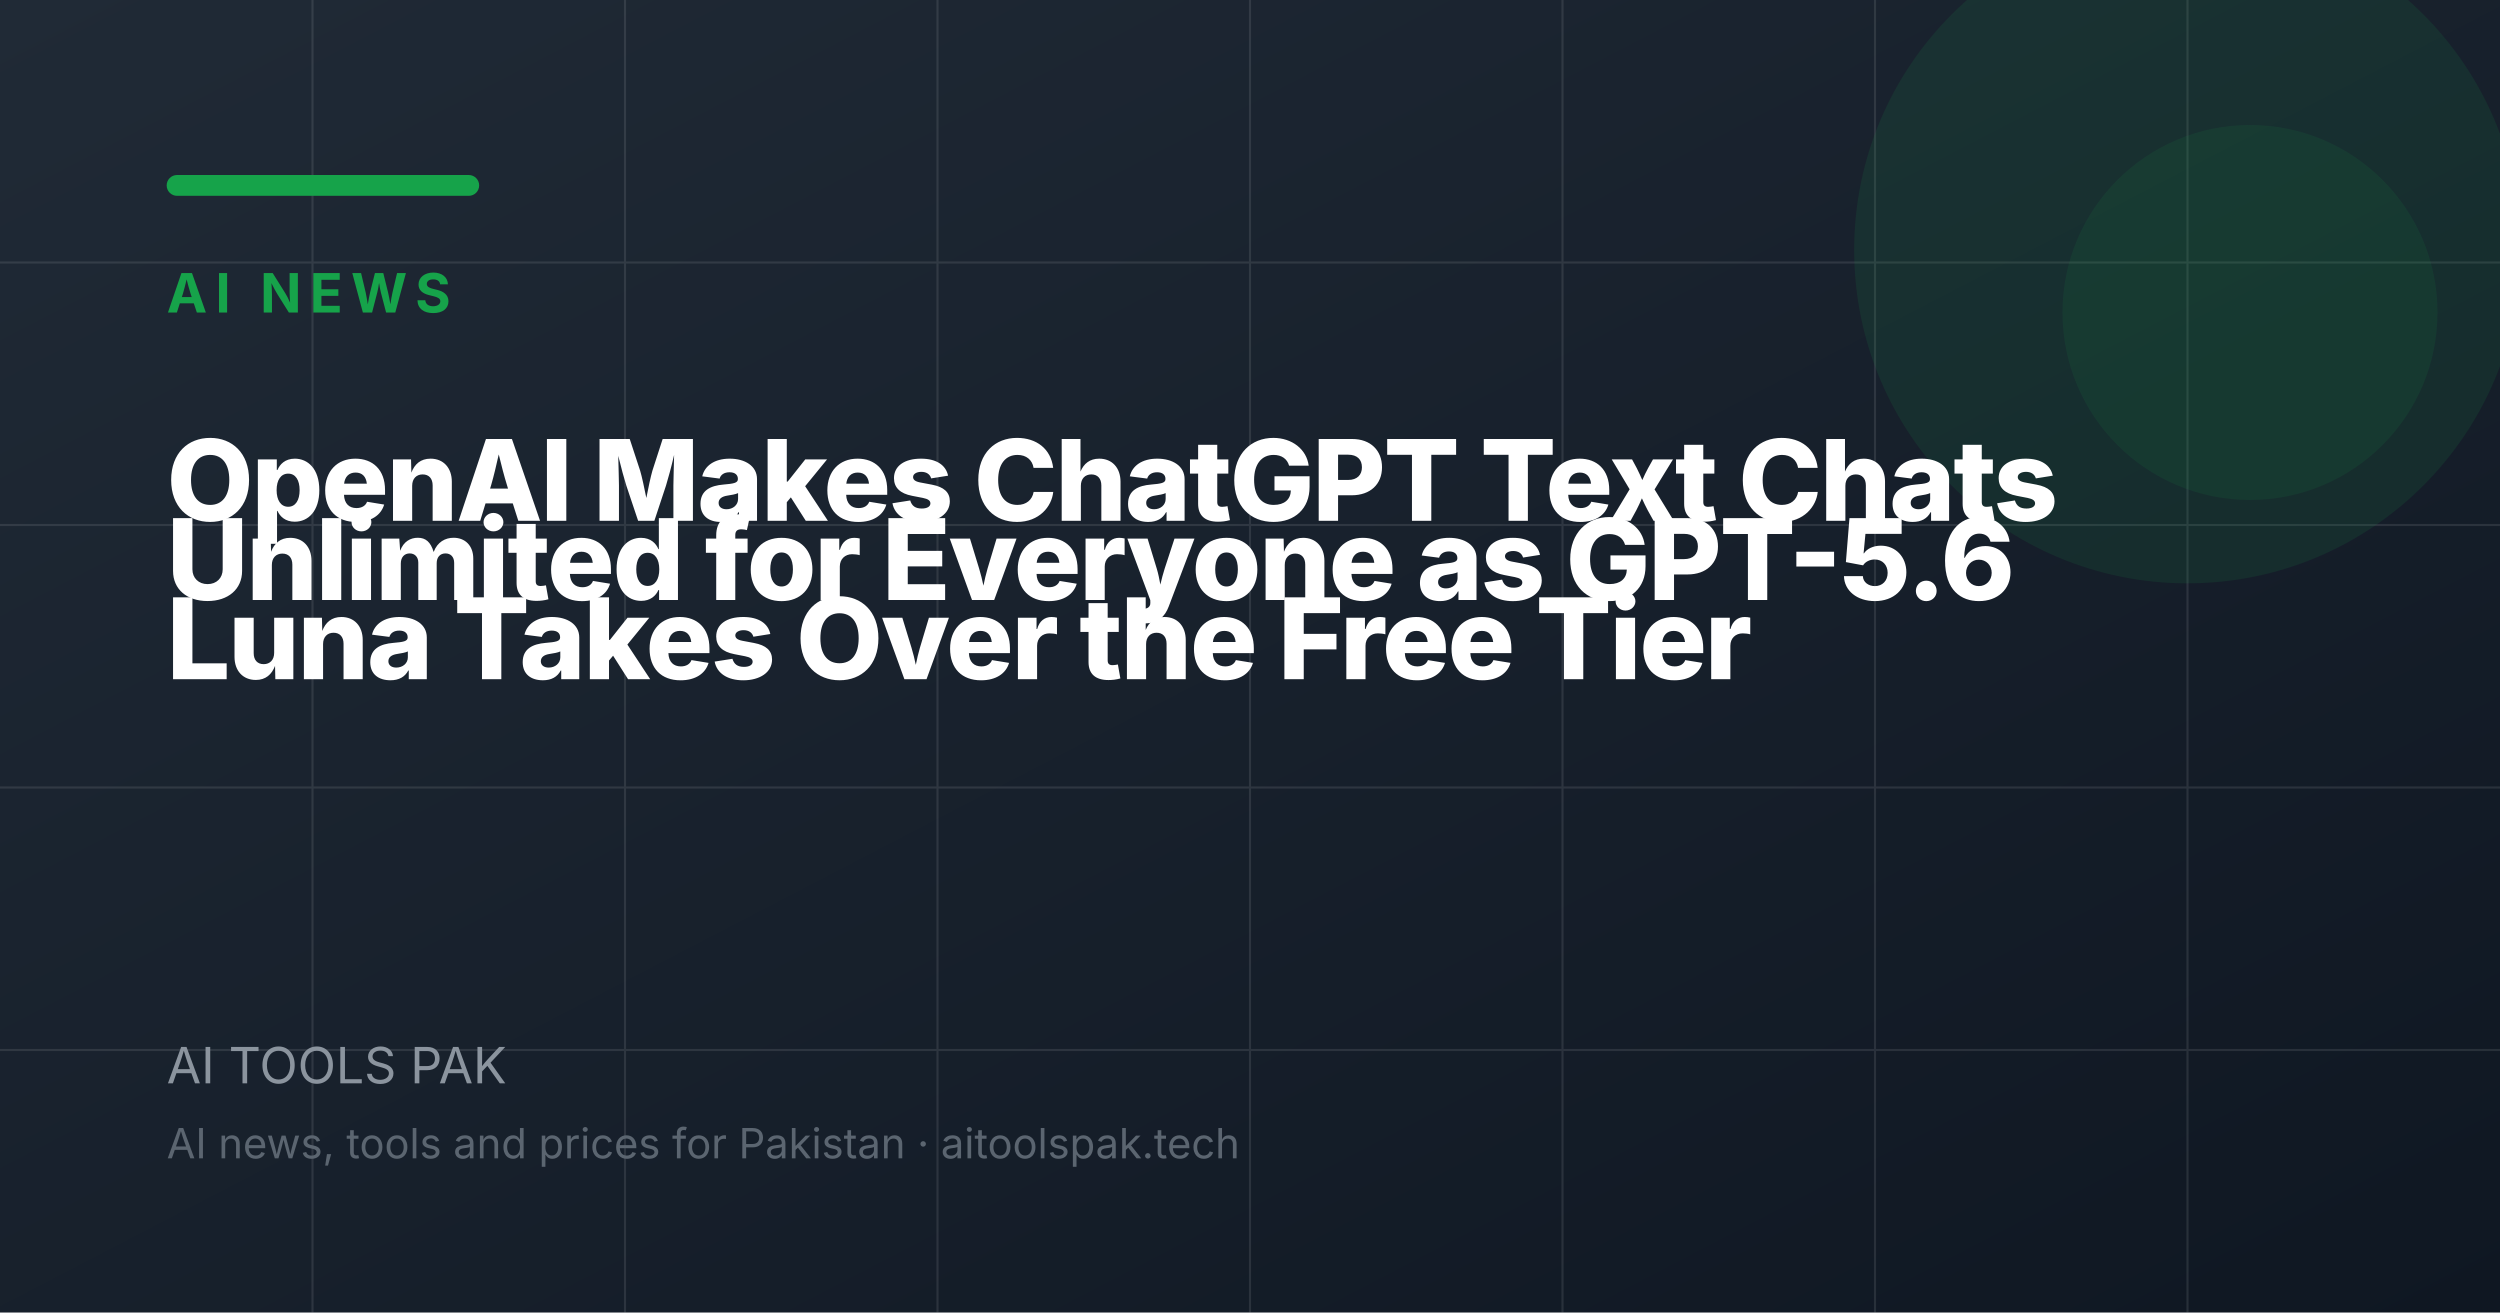
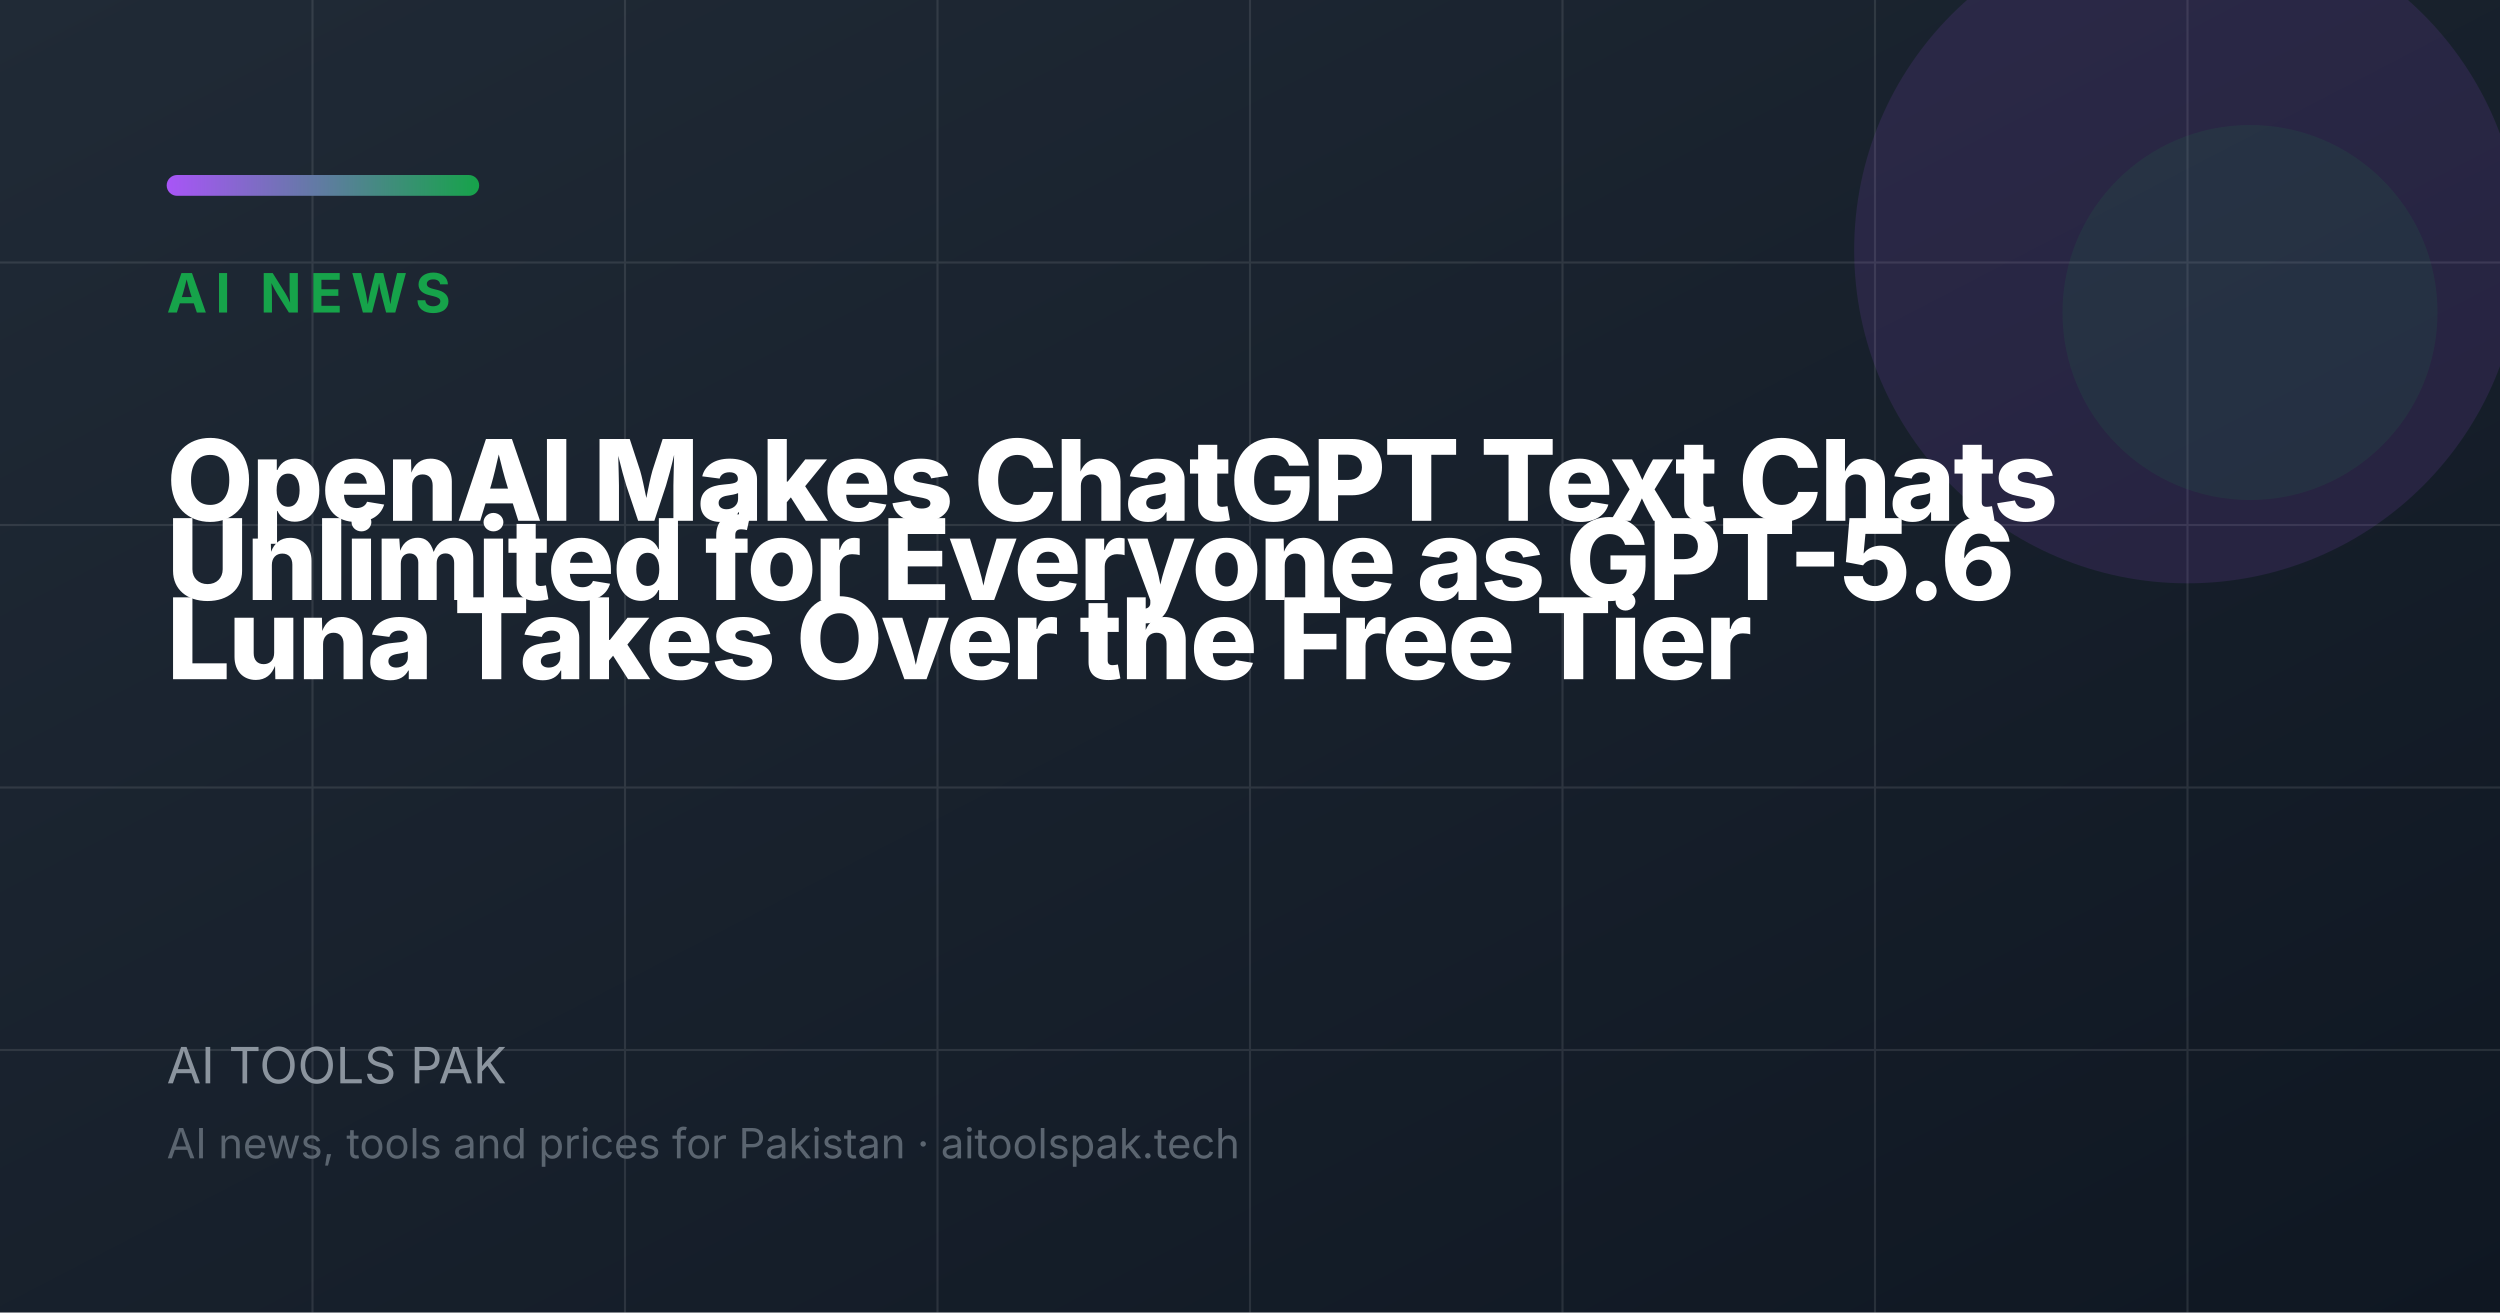
<svg xmlns="http://www.w3.org/2000/svg" width="1200" height="630" viewBox="0 0 1200 630" role="img" aria-labelledby="title desc">
  <defs>
    <linearGradient id="bg" x1="0" y1="0" x2="1" y2="1">
      <stop offset="0" stop-color="#202a36" />
      <stop offset="1" stop-color="#0f1722" />
    </linearGradient>
    <linearGradient id="bar" x1="0" y1="0" x2="1" y2="0">
-       <stop offset="0" stop-color="#16a34a" />
+       <stop offset="0" stop-color="#a855f7" />
      <stop offset="1" stop-color="#16a34a" />
    </linearGradient>
  </defs>
  <rect width="1200" height="630" fill="url(#bg)" />
  <g opacity="0.10">
    <path d="M0 126H1200M0 252H1200M0 378H1200M0 504H1200" stroke="#ffffff" stroke-width="1" />
    <path d="M150 0V630M300 0V630M450 0V630M600 0V630M750 0V630M900 0V630M1050 0V630" stroke="#ffffff" stroke-width="1" />
  </g>
-   <circle cx="1050" cy="120" r="160" fill="#16a34a" opacity="0.12" />
+   <circle cx="1050" cy="120" r="160" fill="#a855f7" opacity="0.12" />
  <circle cx="1080" cy="150" r="90" fill="#16a34a" opacity="0.10" />
  <rect x="80" y="84" width="150" height="10" rx="5" fill="url(#bar)" />
  <text x="80" y="150" fill="#16a34a" font-family="Inter, Arial, sans-serif" font-size="26" font-weight="700" letter-spacing="4">AI NEWS</text>
  <text x="80" y="250" fill="#ffffff" font-family="Inter, Arial, sans-serif" font-size="54" font-weight="800" letter-spacing="-1">
    <tspan x="80" dy="0">OpenAI Makes ChatGPT Text Chats</tspan>
    <tspan x="80" dy="38">Unlimited for Everyone as GPT-5.6</tspan>
    <tspan x="80" dy="38">Luna Takes Over the Free Tier</tspan>
  </text>
  <text x="80" y="520" fill="#8b949e" font-family="Inter, Arial, sans-serif" font-size="24">AI TOOLS PAK</text>
  <text x="80" y="556" fill="#5b6570" font-family="Inter, Arial, sans-serif" font-size="20">AI news, tools and prices for Pakistan · aitoolspak.tech</text>
</svg>
